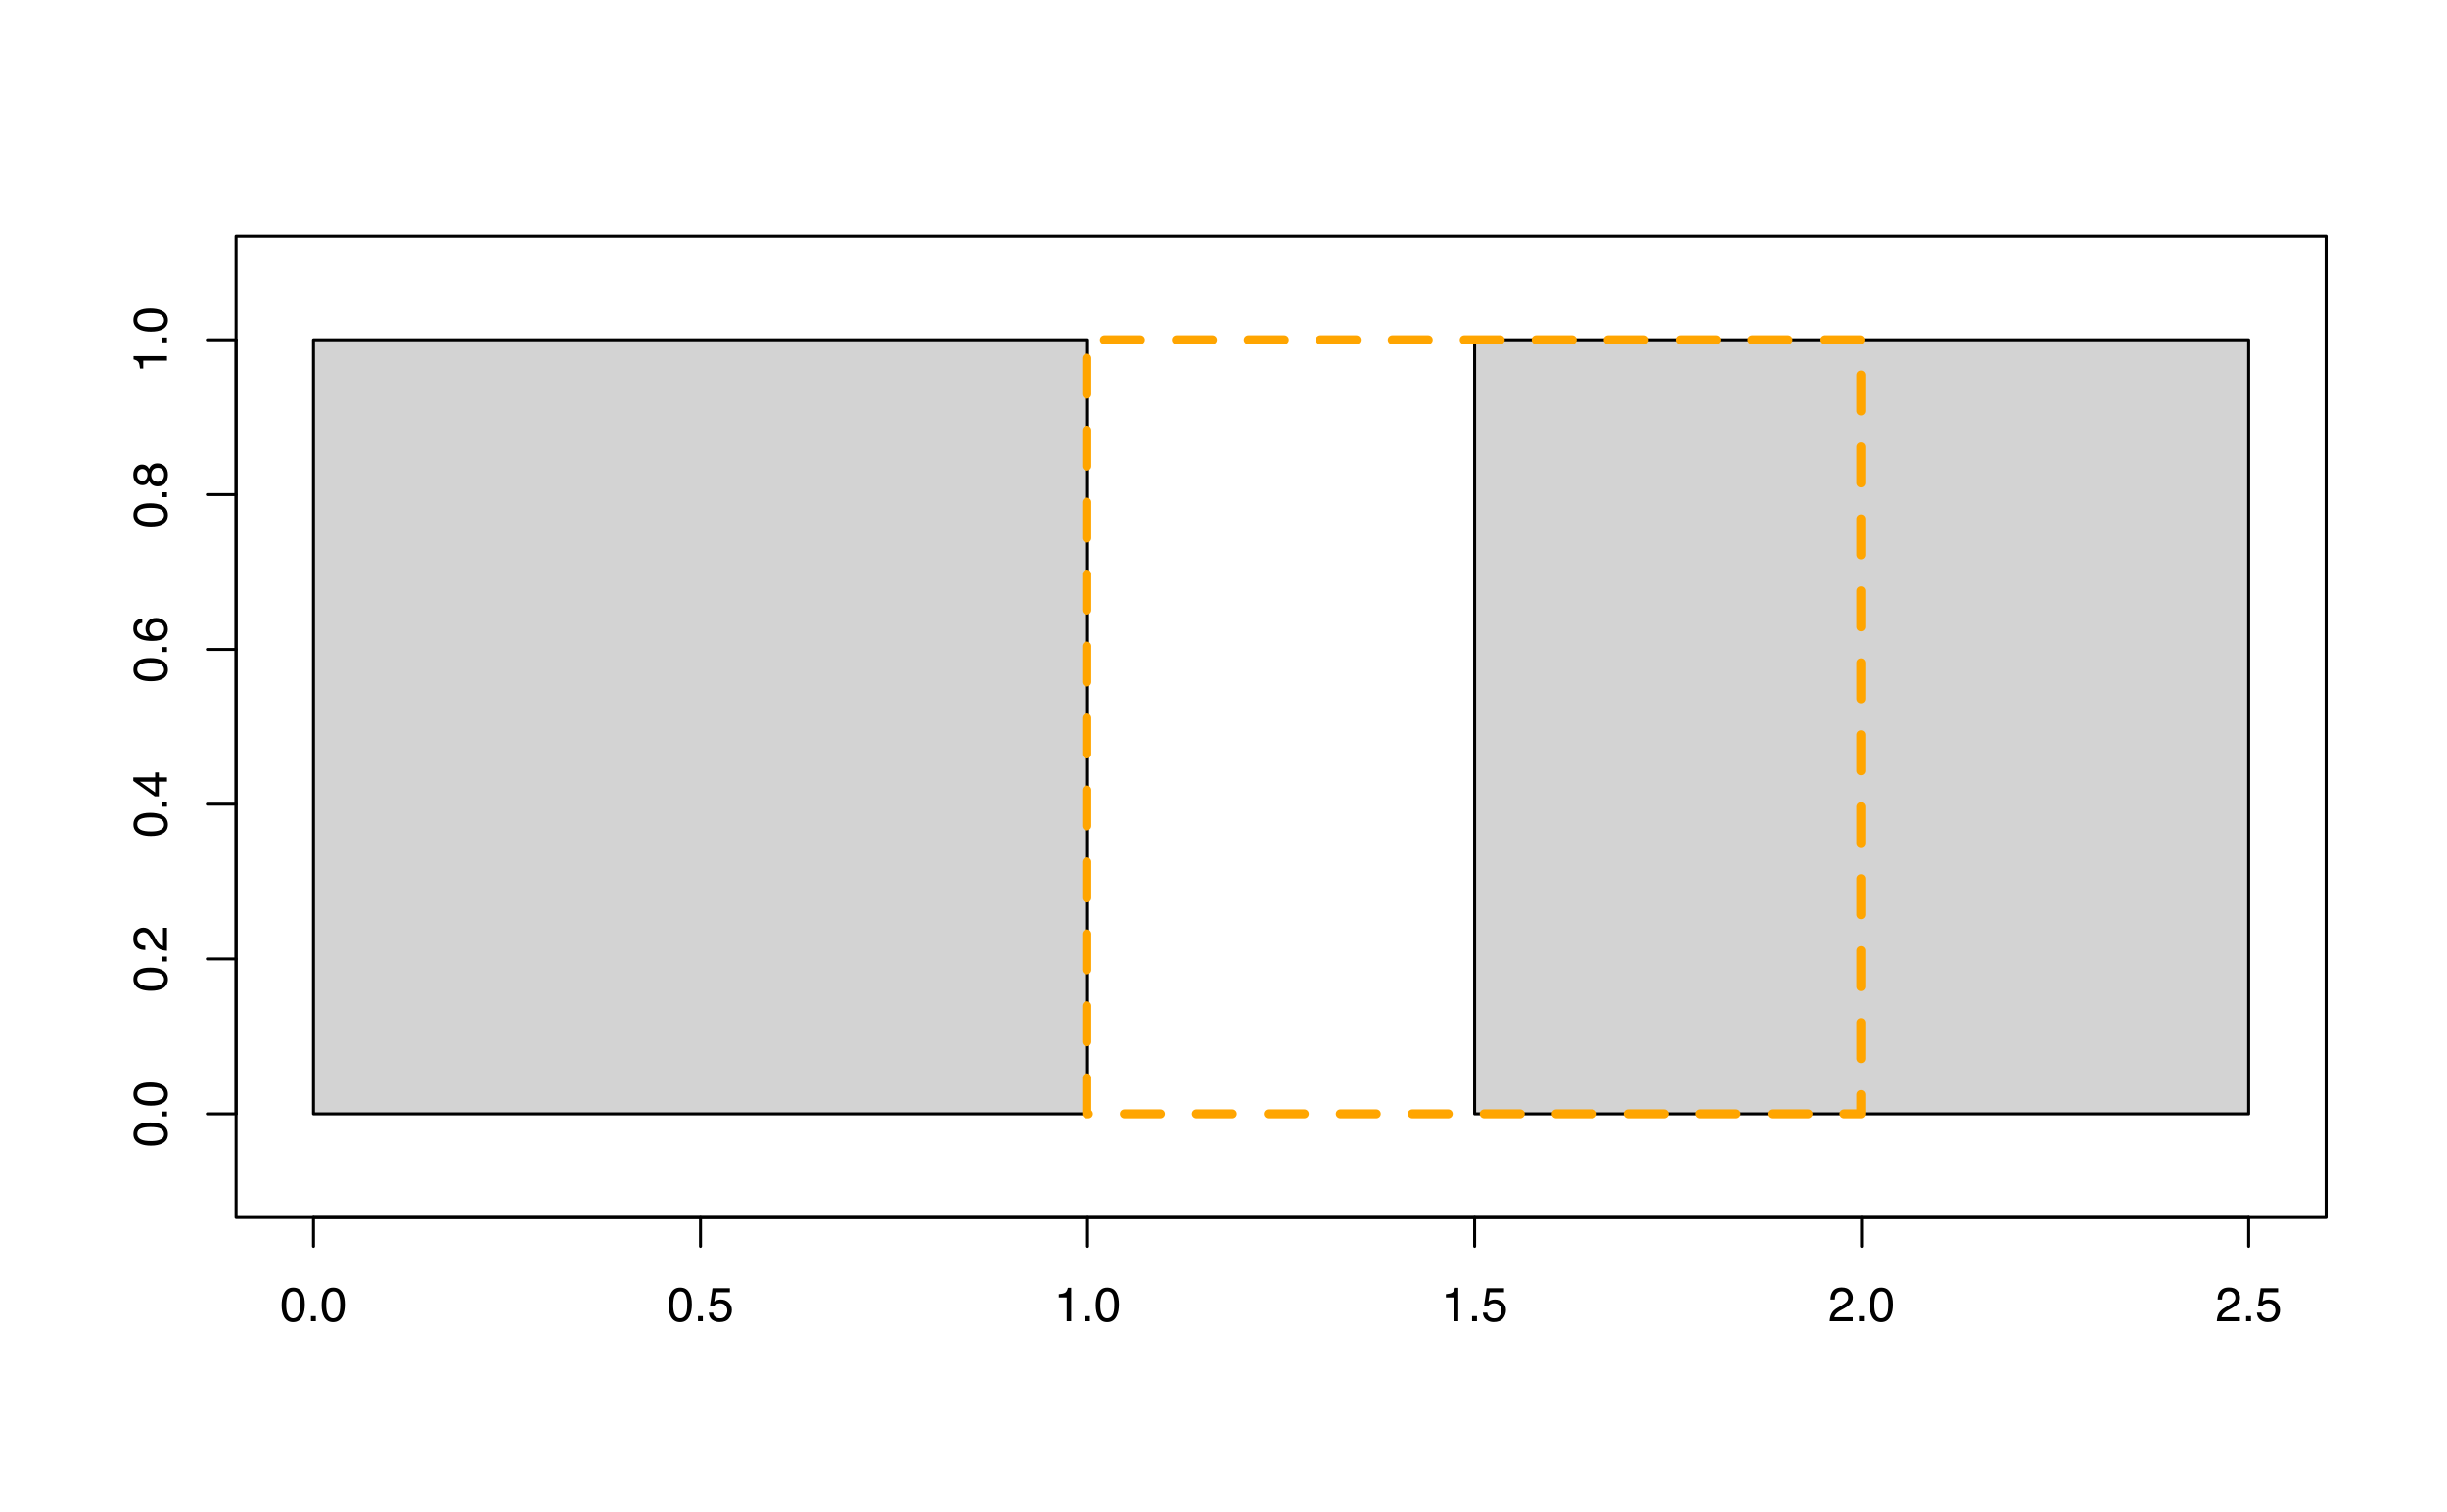
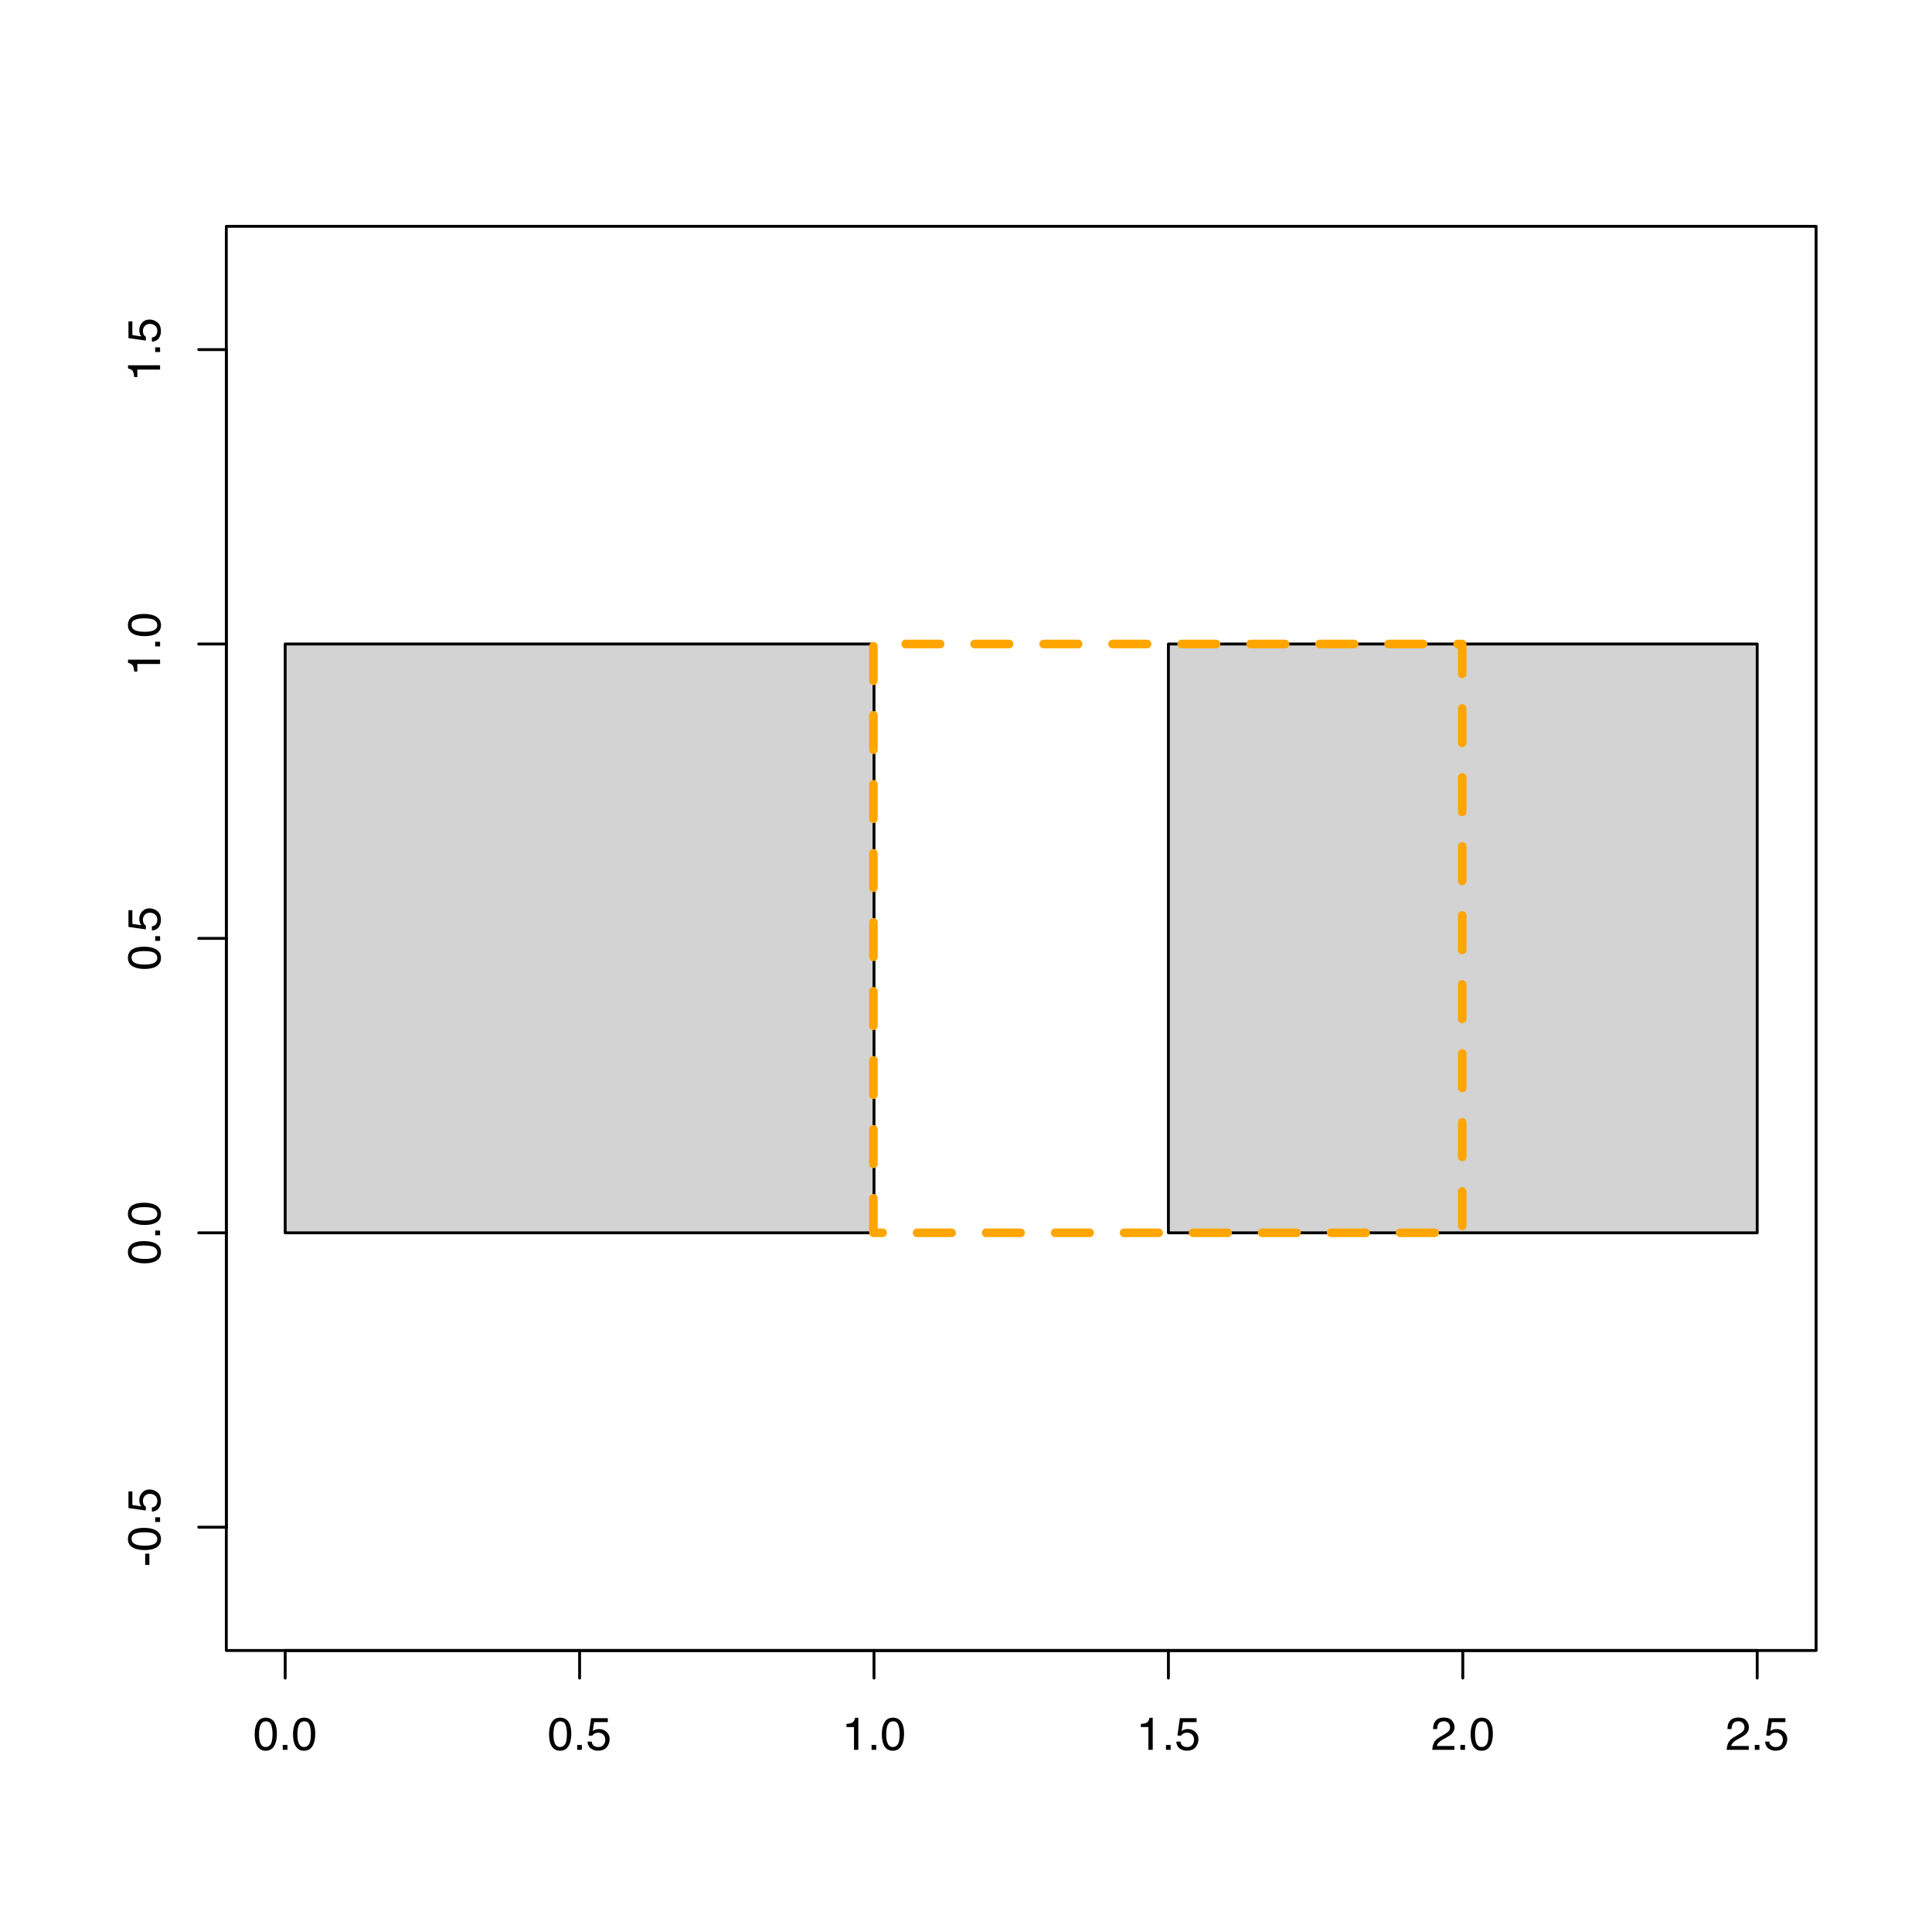
- <svg xmlns="http://www.w3.org/2000/svg" xmlns:xlink="http://www.w3.org/1999/xlink" width="612pt" height="378pt" viewBox="0 0 612 378" version="1.1">
+ <svg xmlns="http://www.w3.org/2000/svg" xmlns:xlink="http://www.w3.org/1999/xlink" width="504pt" height="504pt" viewBox="0 0 504 504" version="1.1">
  <defs>
    <g>
      <symbol overflow="visible" id="glyph0-0">
        <path style="stroke:none;" d="M 0.391 0 L 0.391 -8.609 L 7.219 -8.609 L 7.219 0 Z M 6.141 -1.078 L 6.141 -7.531 L 1.469 -7.531 L 1.469 -1.078 Z " />
      </symbol>
      <symbol overflow="visible" id="glyph0-1">
        <path style="stroke:none;" d="M 3.25 -8.391 C 4.332 -8.391 5.117 -7.941 5.609 -7.047 C 5.984 -6.359 6.172 -5.41 6.172 -4.203 C 6.172 -3.066 6 -2.125 5.656 -1.375 C 5.164 -0.301 4.359 0.234 3.234 0.234 C 2.234 0.234 1.484 -0.203 0.984 -1.078 C 0.578 -1.816 0.375 -2.801 0.375 -4.031 C 0.375 -4.977 0.5 -5.797 0.75 -6.484 C 1.207 -7.754 2.039 -8.391 3.25 -8.391 Z M 3.234 -0.734 C 3.785 -0.734 4.223 -0.973 4.547 -1.453 C 4.867 -1.941 5.031 -2.848 5.031 -4.172 C 5.031 -5.117 4.91 -5.898 4.672 -6.516 C 4.441 -7.129 3.988 -7.438 3.312 -7.438 C 2.688 -7.438 2.227 -7.145 1.938 -6.562 C 1.656 -5.977 1.516 -5.117 1.516 -3.984 C 1.516 -3.129 1.609 -2.441 1.797 -1.922 C 2.078 -1.129 2.555 -0.734 3.234 -0.734 Z " />
      </symbol>
      <symbol overflow="visible" id="glyph0-2">
        <path style="stroke:none;" d="M 1.031 -1.281 L 2.25 -1.281 L 2.25 0 L 1.031 0 Z " />
      </symbol>
      <symbol overflow="visible" id="glyph0-3">
        <path style="stroke:none;" d="M 1.484 -2.141 C 1.555 -1.535 1.836 -1.117 2.328 -0.891 C 2.578 -0.773 2.863 -0.719 3.188 -0.719 C 3.812 -0.719 4.273 -0.914 4.578 -1.312 C 4.879 -1.707 5.031 -2.148 5.031 -2.641 C 5.031 -3.223 4.848 -3.676 4.484 -4 C 4.129 -4.32 3.703 -4.484 3.203 -4.484 C 2.836 -4.484 2.523 -4.41 2.266 -4.266 C 2.004 -4.129 1.785 -3.938 1.609 -3.688 L 0.688 -3.734 L 1.328 -8.25 L 5.688 -8.25 L 5.688 -7.234 L 2.125 -7.234 L 1.766 -4.906 C 1.961 -5.051 2.148 -5.16 2.328 -5.234 C 2.641 -5.359 3 -5.422 3.406 -5.422 C 4.176 -5.422 4.828 -5.172 5.359 -4.672 C 5.898 -4.18 6.172 -3.555 6.172 -2.797 C 6.172 -2.004 5.922 -1.301 5.422 -0.688 C 4.93 -0.082 4.148 0.219 3.078 0.219 C 2.398 0.219 1.797 0.023 1.266 -0.359 C 0.742 -0.742 0.453 -1.336 0.391 -2.141 Z " />
      </symbol>
      <symbol overflow="visible" id="glyph0-4">
        <path style="stroke:none;" d="M 1.156 -5.938 L 1.156 -6.75 C 1.914 -6.82 2.441 -6.945 2.734 -7.125 C 3.035 -7.301 3.266 -7.711 3.422 -8.359 L 4.25 -8.359 L 4.25 0 L 3.125 0 L 3.125 -5.938 Z " />
      </symbol>
      <symbol overflow="visible" id="glyph0-5">
        <path style="stroke:none;" d="M 0.375 0 C 0.414 -0.719 0.566 -1.344 0.828 -1.875 C 1.086 -2.414 1.594 -2.906 2.344 -3.344 L 3.469 -4 C 3.969 -4.289 4.32 -4.539 4.531 -4.75 C 4.852 -5.07 5.016 -5.441 5.016 -5.859 C 5.016 -6.348 4.863 -6.734 4.562 -7.016 C 4.27 -7.305 3.883 -7.453 3.406 -7.453 C 2.676 -7.453 2.176 -7.18 1.906 -6.641 C 1.75 -6.336 1.664 -5.93 1.656 -5.422 L 0.578 -5.422 C 0.586 -6.148 0.723 -6.742 0.984 -7.203 C 1.441 -8.016 2.25 -8.422 3.406 -8.422 C 4.363 -8.422 5.062 -8.16 5.5 -7.641 C 5.945 -7.117 6.172 -6.539 6.172 -5.906 C 6.172 -5.238 5.938 -4.664 5.469 -4.188 C 5.195 -3.906 4.707 -3.566 4 -3.172 L 3.188 -2.734 C 2.812 -2.523 2.516 -2.32 2.297 -2.125 C 1.898 -1.789 1.648 -1.414 1.547 -1 L 6.141 -1 L 6.141 0 Z " />
      </symbol>
      <symbol overflow="visible" id="glyph1-0">
        <path style="stroke:none;" d="M 0 -0.391 L -8.609 -0.391 L -8.609 -7.219 L 0 -7.219 Z M -1.078 -6.141 L -7.531 -6.141 L -7.531 -1.469 L -1.078 -1.469 Z " />
      </symbol>
      <symbol overflow="visible" id="glyph1-1">
+         <path style="stroke:none;" d="M -3.891 -0.5 L -3.891 -3.438 L -2.797 -3.438 L -2.797 -0.5 Z " />
+       </symbol>
+       <symbol overflow="visible" id="glyph1-2">
        <path style="stroke:none;" d="M -8.391 -3.25 C -8.391 -4.332 -7.941 -5.117 -7.047 -5.609 C -6.359 -5.984 -5.41 -6.172 -4.203 -6.172 C -3.066 -6.172 -2.125 -6 -1.375 -5.656 C -0.301 -5.164 0.234 -4.359 0.234 -3.234 C 0.234 -2.234 -0.203 -1.484 -1.078 -0.984 C -1.816 -0.578 -2.801 -0.375 -4.031 -0.375 C -4.977 -0.375 -5.797 -0.5 -6.484 -0.75 C -7.754 -1.207 -8.391 -2.039 -8.391 -3.25 Z M -0.734 -3.234 C -0.734 -3.785 -0.973 -4.223 -1.453 -4.547 C -1.941 -4.867 -2.848 -5.031 -4.172 -5.031 C -5.117 -5.031 -5.898 -4.91 -6.516 -4.672 C -7.129 -4.441 -7.438 -3.988 -7.438 -3.312 C -7.438 -2.688 -7.145 -2.227 -6.562 -1.938 C -5.977 -1.656 -5.117 -1.516 -3.984 -1.516 C -3.129 -1.516 -2.441 -1.609 -1.922 -1.797 C -1.129 -2.078 -0.734 -2.555 -0.734 -3.234 Z " />
      </symbol>
-       <symbol overflow="visible" id="glyph1-2">
+       <symbol overflow="visible" id="glyph1-3">
        <path style="stroke:none;" d="M -1.281 -1.031 L -1.281 -2.25 L 0 -2.25 L 0 -1.031 Z " />
      </symbol>
-       <symbol overflow="visible" id="glyph1-3">
-         <path style="stroke:none;" d="M 0 -0.375 C -0.719 -0.414 -1.344 -0.566 -1.875 -0.828 C -2.414 -1.086 -2.906 -1.594 -3.344 -2.344 L -4 -3.469 C -4.289 -3.969 -4.539 -4.32 -4.75 -4.531 C -5.07 -4.852 -5.441 -5.016 -5.859 -5.016 C -6.348 -5.016 -6.734 -4.863 -7.016 -4.562 C -7.305 -4.27 -7.453 -3.883 -7.453 -3.406 C -7.453 -2.676 -7.18 -2.176 -6.641 -1.906 C -6.336 -1.75 -5.93 -1.664 -5.422 -1.656 L -5.422 -0.578 C -6.148 -0.586 -6.742 -0.723 -7.203 -0.984 C -8.016 -1.441 -8.422 -2.25 -8.422 -3.406 C -8.422 -4.363 -8.16 -5.062 -7.641 -5.5 C -7.117 -5.945 -6.539 -6.172 -5.906 -6.172 C -5.238 -6.172 -4.664 -5.938 -4.188 -5.469 C -3.906 -5.195 -3.566 -4.707 -3.172 -4 L -2.734 -3.188 C -2.523 -2.812 -2.32 -2.516 -2.125 -2.297 C -1.789 -1.898 -1.414 -1.648 -1 -1.547 L -1 -6.141 L 0 -6.141 Z " />
-       </symbol>
      <symbol overflow="visible" id="glyph1-4">
-         <path style="stroke:none;" d="M -2.969 -3.969 L -6.781 -3.969 L -2.969 -1.281 Z M 0 -3.984 L -2.047 -3.984 L -2.047 -0.312 L -3.078 -0.312 L -8.422 -4.156 L -8.422 -5.047 L -2.969 -5.047 L -2.969 -6.281 L -2.047 -6.281 L -2.047 -5.047 L 0 -5.047 Z " />
+         <path style="stroke:none;" d="M -2.141 -1.484 C -1.535 -1.555 -1.117 -1.836 -0.891 -2.328 C -0.773 -2.578 -0.719 -2.863 -0.719 -3.188 C -0.719 -3.812 -0.914 -4.273 -1.312 -4.578 C -1.707 -4.879 -2.148 -5.031 -2.641 -5.031 C -3.223 -5.031 -3.676 -4.848 -4 -4.484 C -4.32 -4.129 -4.484 -3.703 -4.484 -3.203 C -4.484 -2.836 -4.41 -2.523 -4.266 -2.266 C -4.129 -2.004 -3.938 -1.785 -3.688 -1.609 L -3.734 -0.688 L -8.25 -1.328 L -8.25 -5.688 L -7.234 -5.688 L -7.234 -2.125 L -4.906 -1.766 C -5.051 -1.961 -5.16 -2.148 -5.234 -2.328 C -5.359 -2.641 -5.422 -3 -5.422 -3.406 C -5.422 -4.176 -5.172 -4.828 -4.672 -5.359 C -4.18 -5.898 -3.555 -6.172 -2.797 -6.172 C -2.004 -6.172 -1.301 -5.922 -0.688 -5.422 C -0.082 -4.93 0.219 -4.148 0.219 -3.078 C 0.219 -2.398 0.023 -1.797 -0.359 -1.266 C -0.742 -0.742 -1.336 -0.453 -2.141 -0.391 Z " />
      </symbol>
      <symbol overflow="visible" id="glyph1-5">
-         <path style="stroke:none;" d="M -8.422 -3.516 C -8.422 -4.453 -8.176 -5.102 -7.688 -5.469 C -7.207 -5.844 -6.707 -6.031 -6.188 -6.031 L -6.188 -4.984 C -6.52 -4.922 -6.781 -4.82 -6.969 -4.688 C -7.32 -4.426 -7.5 -4.039 -7.5 -3.531 C -7.5 -2.938 -7.223 -2.461 -6.672 -2.109 C -6.129 -1.766 -5.352 -1.578 -4.344 -1.547 C -4.695 -1.785 -4.961 -2.086 -5.141 -2.453 C -5.297 -2.785 -5.375 -3.16 -5.375 -3.578 C -5.375 -4.285 -5.148 -4.898 -4.703 -5.422 C -4.254 -5.941 -3.582 -6.203 -2.688 -6.203 C -1.926 -6.203 -1.25 -5.953 -0.656 -5.453 C -0.07 -4.961 0.219 -4.258 0.219 -3.344 C 0.219 -2.551 -0.078 -1.867 -0.672 -1.297 C -1.273 -0.734 -2.281 -0.453 -3.688 -0.453 C -4.727 -0.453 -5.613 -0.578 -6.344 -0.828 C -7.727 -1.316 -8.422 -2.211 -8.422 -3.516 Z M -0.719 -3.438 C -0.719 -3.988 -0.906 -4.398 -1.281 -4.672 C -1.656 -4.953 -2.098 -5.094 -2.609 -5.094 C -3.035 -5.094 -3.441 -4.969 -3.828 -4.719 C -4.211 -4.477 -4.406 -4.031 -4.406 -3.375 C -4.406 -2.926 -4.254 -2.531 -3.953 -2.188 C -3.66 -1.844 -3.211 -1.672 -2.609 -1.672 C -2.078 -1.672 -1.629 -1.828 -1.266 -2.141 C -0.898 -2.453 -0.719 -2.883 -0.719 -3.438 Z " />
-       </symbol>
-       <symbol overflow="visible" id="glyph1-6">
-         <path style="stroke:none;" d="M -4.875 -3.266 C -4.875 -3.734 -5.004 -4.098 -5.266 -4.359 C -5.523 -4.617 -5.832 -4.75 -6.188 -4.75 C -6.5 -4.75 -6.785 -4.625 -7.047 -4.375 C -7.316 -4.125 -7.453 -3.742 -7.453 -3.234 C -7.453 -2.723 -7.316 -2.352 -7.047 -2.125 C -6.785 -1.895 -6.484 -1.781 -6.141 -1.781 C -5.742 -1.781 -5.43 -1.926 -5.203 -2.219 C -4.984 -2.52 -4.875 -2.867 -4.875 -3.266 Z M -0.719 -3.328 C -0.719 -3.816 -0.848 -4.223 -1.109 -4.547 C -1.379 -4.867 -1.773 -5.031 -2.297 -5.031 C -2.836 -5.031 -3.25 -4.863 -3.531 -4.531 C -3.812 -4.195 -3.953 -3.77 -3.953 -3.25 C -3.953 -2.75 -3.805 -2.336 -3.516 -2.016 C -3.234 -1.703 -2.836 -1.547 -2.328 -1.547 C -1.891 -1.547 -1.508 -1.691 -1.188 -1.984 C -0.875 -2.273 -0.719 -2.723 -0.719 -3.328 Z M -4.469 -1.828 C -4.594 -1.535 -4.738 -1.305 -4.906 -1.141 C -5.219 -0.836 -5.625 -0.688 -6.125 -0.688 C -6.75 -0.688 -7.285 -0.91 -7.734 -1.359 C -8.191 -1.816 -8.422 -2.457 -8.422 -3.281 C -8.422 -4.094 -8.207 -4.723 -7.781 -5.172 C -7.352 -5.629 -6.859 -5.859 -6.297 -5.859 C -5.773 -5.859 -5.348 -5.727 -5.016 -5.469 C -4.836 -5.32 -4.66 -5.094 -4.484 -4.781 C -4.328 -5.125 -4.145 -5.395 -3.938 -5.594 C -3.539 -5.969 -3.031 -6.156 -2.406 -6.156 C -1.664 -6.156 -1.039 -5.906 -0.531 -5.406 C -0.02 -4.914 0.234 -4.219 0.234 -3.312 C 0.234 -2.488 0.016 -1.797 -0.422 -1.234 C -0.867 -0.672 -1.516 -0.391 -2.359 -0.391 C -2.848 -0.391 -3.273 -0.508 -3.641 -0.75 C -4.004 -0.988 -4.281 -1.348 -4.469 -1.828 Z " />
-       </symbol>
-       <symbol overflow="visible" id="glyph1-7">
        <path style="stroke:none;" d="M -5.938 -1.156 L -6.75 -1.156 C -6.82 -1.914 -6.945 -2.441 -7.125 -2.734 C -7.301 -3.035 -7.711 -3.266 -8.359 -3.422 L -8.359 -4.25 L 0 -4.25 L 0 -3.125 L -5.938 -3.125 Z " />
      </symbol>
    </g>
  </defs>
-   <g id="surface186">
-     <rect x="0" y="0" width="612" height="378" style="fill:rgb(100%,100%,100%);fill-opacity:1;stroke:none;" />
-     <path style="fill:none;stroke-width:0.75;stroke-linecap:round;stroke-linejoin:round;stroke:rgb(0%,0%,0%);stroke-opacity:1;stroke-miterlimit:10;" d="M 59.039 304.559 L 581.762 304.559 L 581.762 59.039 L 59.039 59.039 L 59.039 304.559 " />
-     <path style="fill:none;stroke-width:0.75;stroke-linecap:round;stroke-linejoin:round;stroke:rgb(0%,0%,0%);stroke-opacity:1;stroke-miterlimit:10;" d="M 78.398 304.559 L 562.398 304.559 " />
-     <path style="fill:none;stroke-width:0.75;stroke-linecap:round;stroke-linejoin:round;stroke:rgb(0%,0%,0%);stroke-opacity:1;stroke-miterlimit:10;" d="M 78.398 304.559 L 78.398 311.762 " />
-     <path style="fill:none;stroke-width:0.75;stroke-linecap:round;stroke-linejoin:round;stroke:rgb(0%,0%,0%);stroke-opacity:1;stroke-miterlimit:10;" d="M 175.199 304.559 L 175.199 311.762 " />
-     <path style="fill:none;stroke-width:0.75;stroke-linecap:round;stroke-linejoin:round;stroke:rgb(0%,0%,0%);stroke-opacity:1;stroke-miterlimit:10;" d="M 272 304.559 L 272 311.762 " />
-     <path style="fill:none;stroke-width:0.75;stroke-linecap:round;stroke-linejoin:round;stroke:rgb(0%,0%,0%);stroke-opacity:1;stroke-miterlimit:10;" d="M 368.801 304.559 L 368.801 311.762 " />
-     <path style="fill:none;stroke-width:0.75;stroke-linecap:round;stroke-linejoin:round;stroke:rgb(0%,0%,0%);stroke-opacity:1;stroke-miterlimit:10;" d="M 465.602 304.559 L 465.602 311.762 " />
-     <path style="fill:none;stroke-width:0.75;stroke-linecap:round;stroke-linejoin:round;stroke:rgb(0%,0%,0%);stroke-opacity:1;stroke-miterlimit:10;" d="M 562.398 304.559 L 562.398 311.762 " />
+   <g id="surface46">
+     <rect x="0" y="0" width="504" height="504" style="fill:rgb(100%,100%,100%);fill-opacity:1;stroke:none;" />
+     <path style="fill:none;stroke-width:0.75;stroke-linecap:round;stroke-linejoin:round;stroke:rgb(0%,0%,0%);stroke-opacity:1;stroke-miterlimit:10;" d="M 59.039 430.559 L 473.762 430.559 L 473.762 59.039 L 59.039 59.039 L 59.039 430.559 " />
+     <path style="fill:none;stroke-width:0.75;stroke-linecap:round;stroke-linejoin:round;stroke:rgb(0%,0%,0%);stroke-opacity:1;stroke-miterlimit:10;" d="M 74.398 430.559 L 458.398 430.559 " />
+     <path style="fill:none;stroke-width:0.75;stroke-linecap:round;stroke-linejoin:round;stroke:rgb(0%,0%,0%);stroke-opacity:1;stroke-miterlimit:10;" d="M 74.398 430.559 L 74.398 437.762 " />
+     <path style="fill:none;stroke-width:0.75;stroke-linecap:round;stroke-linejoin:round;stroke:rgb(0%,0%,0%);stroke-opacity:1;stroke-miterlimit:10;" d="M 151.199 430.559 L 151.199 437.762 " />
+     <path style="fill:none;stroke-width:0.75;stroke-linecap:round;stroke-linejoin:round;stroke:rgb(0%,0%,0%);stroke-opacity:1;stroke-miterlimit:10;" d="M 228 430.559 L 228 437.762 " />
+     <path style="fill:none;stroke-width:0.75;stroke-linecap:round;stroke-linejoin:round;stroke:rgb(0%,0%,0%);stroke-opacity:1;stroke-miterlimit:10;" d="M 304.801 430.559 L 304.801 437.762 " />
+     <path style="fill:none;stroke-width:0.75;stroke-linecap:round;stroke-linejoin:round;stroke:rgb(0%,0%,0%);stroke-opacity:1;stroke-miterlimit:10;" d="M 381.602 430.559 L 381.602 437.762 " />
+     <path style="fill:none;stroke-width:0.75;stroke-linecap:round;stroke-linejoin:round;stroke:rgb(0%,0%,0%);stroke-opacity:1;stroke-miterlimit:10;" d="M 458.398 430.559 L 458.398 437.762 " />
    <g style="fill:rgb(0%,0%,0%);fill-opacity:1;">
-       <use xlink:href="#glyph0-1" x="70.059" y="330.48" />
-       <use xlink:href="#glyph0-2" x="76.732" y="330.48" />
-       <use xlink:href="#glyph0-1" x="80.066" y="330.48" />
+       <use xlink:href="#glyph0-1" x="66.059" y="456.48" />
+       <use xlink:href="#glyph0-2" x="72.732" y="456.48" />
+       <use xlink:href="#glyph0-1" x="76.066" y="456.48" />
    </g>
    <g style="fill:rgb(0%,0%,0%);fill-opacity:1;">
-       <use xlink:href="#glyph0-1" x="166.859" y="330.48" />
-       <use xlink:href="#glyph0-2" x="173.533" y="330.48" />
-       <use xlink:href="#glyph0-3" x="176.867" y="330.48" />
+       <use xlink:href="#glyph0-1" x="142.859" y="456.48" />
+       <use xlink:href="#glyph0-2" x="149.533" y="456.48" />
+       <use xlink:href="#glyph0-3" x="152.867" y="456.48" />
    </g>
    <g style="fill:rgb(0%,0%,0%);fill-opacity:1;">
-       <use xlink:href="#glyph0-4" x="263.66" y="330.48" />
-       <use xlink:href="#glyph0-2" x="270.334" y="330.48" />
-       <use xlink:href="#glyph0-1" x="273.668" y="330.48" />
+       <use xlink:href="#glyph0-4" x="219.66" y="456.48" />
+       <use xlink:href="#glyph0-2" x="226.334" y="456.48" />
+       <use xlink:href="#glyph0-1" x="229.668" y="456.48" />
    </g>
    <g style="fill:rgb(0%,0%,0%);fill-opacity:1;">
-       <use xlink:href="#glyph0-4" x="360.461" y="330.48" />
-       <use xlink:href="#glyph0-2" x="367.135" y="330.48" />
-       <use xlink:href="#glyph0-3" x="370.469" y="330.48" />
+       <use xlink:href="#glyph0-4" x="296.461" y="456.48" />
+       <use xlink:href="#glyph0-2" x="303.135" y="456.48" />
+       <use xlink:href="#glyph0-3" x="306.469" y="456.48" />
    </g>
    <g style="fill:rgb(0%,0%,0%);fill-opacity:1;">
-       <use xlink:href="#glyph0-5" x="457.262" y="330.48" />
-       <use xlink:href="#glyph0-2" x="463.936" y="330.48" />
-       <use xlink:href="#glyph0-1" x="467.27" y="330.48" />
+       <use xlink:href="#glyph0-5" x="373.262" y="456.48" />
+       <use xlink:href="#glyph0-2" x="379.936" y="456.48" />
+       <use xlink:href="#glyph0-1" x="383.27" y="456.48" />
    </g>
    <g style="fill:rgb(0%,0%,0%);fill-opacity:1;">
-       <use xlink:href="#glyph0-5" x="554.059" y="330.48" />
-       <use xlink:href="#glyph0-2" x="560.732" y="330.48" />
-       <use xlink:href="#glyph0-3" x="564.066" y="330.48" />
+       <use xlink:href="#glyph0-5" x="450.059" y="456.48" />
+       <use xlink:href="#glyph0-2" x="456.732" y="456.48" />
+       <use xlink:href="#glyph0-3" x="460.066" y="456.48" />
    </g>
-     <path style="fill:none;stroke-width:0.75;stroke-linecap:round;stroke-linejoin:round;stroke:rgb(0%,0%,0%);stroke-opacity:1;stroke-miterlimit:10;" d="M 59.039 278.602 L 59.039 85 " />
-     <path style="fill:none;stroke-width:0.75;stroke-linecap:round;stroke-linejoin:round;stroke:rgb(0%,0%,0%);stroke-opacity:1;stroke-miterlimit:10;" d="M 59.039 278.602 L 51.84 278.602 " />
-     <path style="fill:none;stroke-width:0.75;stroke-linecap:round;stroke-linejoin:round;stroke:rgb(0%,0%,0%);stroke-opacity:1;stroke-miterlimit:10;" d="M 59.039 239.879 L 51.84 239.879 " />
-     <path style="fill:none;stroke-width:0.75;stroke-linecap:round;stroke-linejoin:round;stroke:rgb(0%,0%,0%);stroke-opacity:1;stroke-miterlimit:10;" d="M 59.039 201.16 L 51.84 201.16 " />
-     <path style="fill:none;stroke-width:0.75;stroke-linecap:round;stroke-linejoin:round;stroke:rgb(0%,0%,0%);stroke-opacity:1;stroke-miterlimit:10;" d="M 59.039 162.441 L 51.84 162.441 " />
-     <path style="fill:none;stroke-width:0.75;stroke-linecap:round;stroke-linejoin:round;stroke:rgb(0%,0%,0%);stroke-opacity:1;stroke-miterlimit:10;" d="M 59.039 123.719 L 51.84 123.719 " />
-     <path style="fill:none;stroke-width:0.75;stroke-linecap:round;stroke-linejoin:round;stroke:rgb(0%,0%,0%);stroke-opacity:1;stroke-miterlimit:10;" d="M 59.039 85 L 51.84 85 " />
+     <path style="fill:none;stroke-width:0.75;stroke-linecap:round;stroke-linejoin:round;stroke:rgb(0%,0%,0%);stroke-opacity:1;stroke-miterlimit:10;" d="M 59.039 398.398 L 59.039 91.199 " />
+     <path style="fill:none;stroke-width:0.75;stroke-linecap:round;stroke-linejoin:round;stroke:rgb(0%,0%,0%);stroke-opacity:1;stroke-miterlimit:10;" d="M 59.039 398.398 L 51.84 398.398 " />
+     <path style="fill:none;stroke-width:0.75;stroke-linecap:round;stroke-linejoin:round;stroke:rgb(0%,0%,0%);stroke-opacity:1;stroke-miterlimit:10;" d="M 59.039 321.602 L 51.84 321.602 " />
+     <path style="fill:none;stroke-width:0.75;stroke-linecap:round;stroke-linejoin:round;stroke:rgb(0%,0%,0%);stroke-opacity:1;stroke-miterlimit:10;" d="M 59.039 244.801 L 51.84 244.801 " />
+     <path style="fill:none;stroke-width:0.75;stroke-linecap:round;stroke-linejoin:round;stroke:rgb(0%,0%,0%);stroke-opacity:1;stroke-miterlimit:10;" d="M 59.039 168 L 51.84 168 " />
+     <path style="fill:none;stroke-width:0.75;stroke-linecap:round;stroke-linejoin:round;stroke:rgb(0%,0%,0%);stroke-opacity:1;stroke-miterlimit:10;" d="M 59.039 91.199 L 51.84 91.199 " />
    <g style="fill:rgb(0%,0%,0%);fill-opacity:1;">
-       <use xlink:href="#glyph1-1" x="41.762" y="286.941" />
-       <use xlink:href="#glyph1-2" x="41.762" y="280.268" />
-       <use xlink:href="#glyph1-1" x="41.762" y="276.934" />
+       <use xlink:href="#glyph1-1" x="41.762" y="408.738" />
+       <use xlink:href="#glyph1-2" x="41.762" y="404.742" />
+       <use xlink:href="#glyph1-3" x="41.762" y="398.068" />
+       <use xlink:href="#glyph1-4" x="41.762" y="394.734" />
    </g>
    <g style="fill:rgb(0%,0%,0%);fill-opacity:1;">
-       <use xlink:href="#glyph1-1" x="41.762" y="248.219" />
-       <use xlink:href="#glyph1-2" x="41.762" y="241.545" />
-       <use xlink:href="#glyph1-3" x="41.762" y="238.211" />
+       <use xlink:href="#glyph1-2" x="41.762" y="329.941" />
+       <use xlink:href="#glyph1-3" x="41.762" y="323.268" />
+       <use xlink:href="#glyph1-2" x="41.762" y="319.934" />
    </g>
    <g style="fill:rgb(0%,0%,0%);fill-opacity:1;">
-       <use xlink:href="#glyph1-1" x="41.762" y="209.5" />
-       <use xlink:href="#glyph1-2" x="41.762" y="202.826" />
-       <use xlink:href="#glyph1-4" x="41.762" y="199.492" />
+       <use xlink:href="#glyph1-2" x="41.762" y="253.141" />
+       <use xlink:href="#glyph1-3" x="41.762" y="246.467" />
+       <use xlink:href="#glyph1-4" x="41.762" y="243.133" />
    </g>
    <g style="fill:rgb(0%,0%,0%);fill-opacity:1;">
-       <use xlink:href="#glyph1-1" x="41.762" y="170.781" />
-       <use xlink:href="#glyph1-2" x="41.762" y="164.107" />
-       <use xlink:href="#glyph1-5" x="41.762" y="160.773" />
+       <use xlink:href="#glyph1-5" x="41.762" y="176.34" />
+       <use xlink:href="#glyph1-3" x="41.762" y="169.666" />
+       <use xlink:href="#glyph1-2" x="41.762" y="166.332" />
    </g>
    <g style="fill:rgb(0%,0%,0%);fill-opacity:1;">
-       <use xlink:href="#glyph1-1" x="41.762" y="132.059" />
-       <use xlink:href="#glyph1-2" x="41.762" y="125.385" />
-       <use xlink:href="#glyph1-6" x="41.762" y="122.051" />
+       <use xlink:href="#glyph1-5" x="41.762" y="99.539" />
+       <use xlink:href="#glyph1-3" x="41.762" y="92.865" />
+       <use xlink:href="#glyph1-4" x="41.762" y="89.531" />
    </g>
-     <g style="fill:rgb(0%,0%,0%);fill-opacity:1;">
-       <use xlink:href="#glyph1-7" x="41.762" y="93.34" />
-       <use xlink:href="#glyph1-2" x="41.762" y="86.666" />
-       <use xlink:href="#glyph1-1" x="41.762" y="83.332" />
-     </g>
-     <path style="fill-rule:nonzero;fill:rgb(82.745%,82.745%,82.745%);fill-opacity:1;stroke-width:0.75;stroke-linecap:round;stroke-linejoin:round;stroke:rgb(0%,0%,0%);stroke-opacity:1;stroke-miterlimit:10;" d="M 368.801 278.602 L 368.801 85 L 562.398 85 L 562.398 278.602 Z " />
-     <path style="fill-rule:nonzero;fill:rgb(82.745%,82.745%,82.745%);fill-opacity:1;stroke-width:0.75;stroke-linecap:round;stroke-linejoin:round;stroke:rgb(0%,0%,0%);stroke-opacity:1;stroke-miterlimit:10;" d="M 78.398 278.602 L 78.398 85 L 272 85 L 272 278.602 Z " />
-     <path style="fill:none;stroke-width:2.25;stroke-linecap:round;stroke-linejoin:round;stroke:rgb(100%,64.706%,0%);stroke-opacity:1;stroke-dasharray:9,9;stroke-miterlimit:10;" d="M 271.805 278.602 L 271.805 85 L 465.406 85 L 465.406 278.602 Z " />
+     <path style="fill-rule:nonzero;fill:rgb(82.745%,82.745%,82.745%);fill-opacity:1;stroke-width:0.75;stroke-linecap:round;stroke-linejoin:round;stroke:rgb(0%,0%,0%);stroke-opacity:1;stroke-miterlimit:10;" d="M 304.801 321.602 L 304.801 168 L 458.398 168 L 458.398 321.602 Z " />
+     <path style="fill-rule:nonzero;fill:rgb(82.745%,82.745%,82.745%);fill-opacity:1;stroke-width:0.75;stroke-linecap:round;stroke-linejoin:round;stroke:rgb(0%,0%,0%);stroke-opacity:1;stroke-miterlimit:10;" d="M 74.398 321.602 L 74.398 168 L 228 168 L 228 321.602 Z " />
+     <path style="fill:none;stroke-width:2.25;stroke-linecap:round;stroke-linejoin:round;stroke:rgb(100%,64.706%,0%);stroke-opacity:1;stroke-dasharray:9,9;stroke-miterlimit:10;" d="M 227.848 321.602 L 227.848 168 L 381.445 168 L 381.445 321.602 Z " />
  </g>
</svg>
